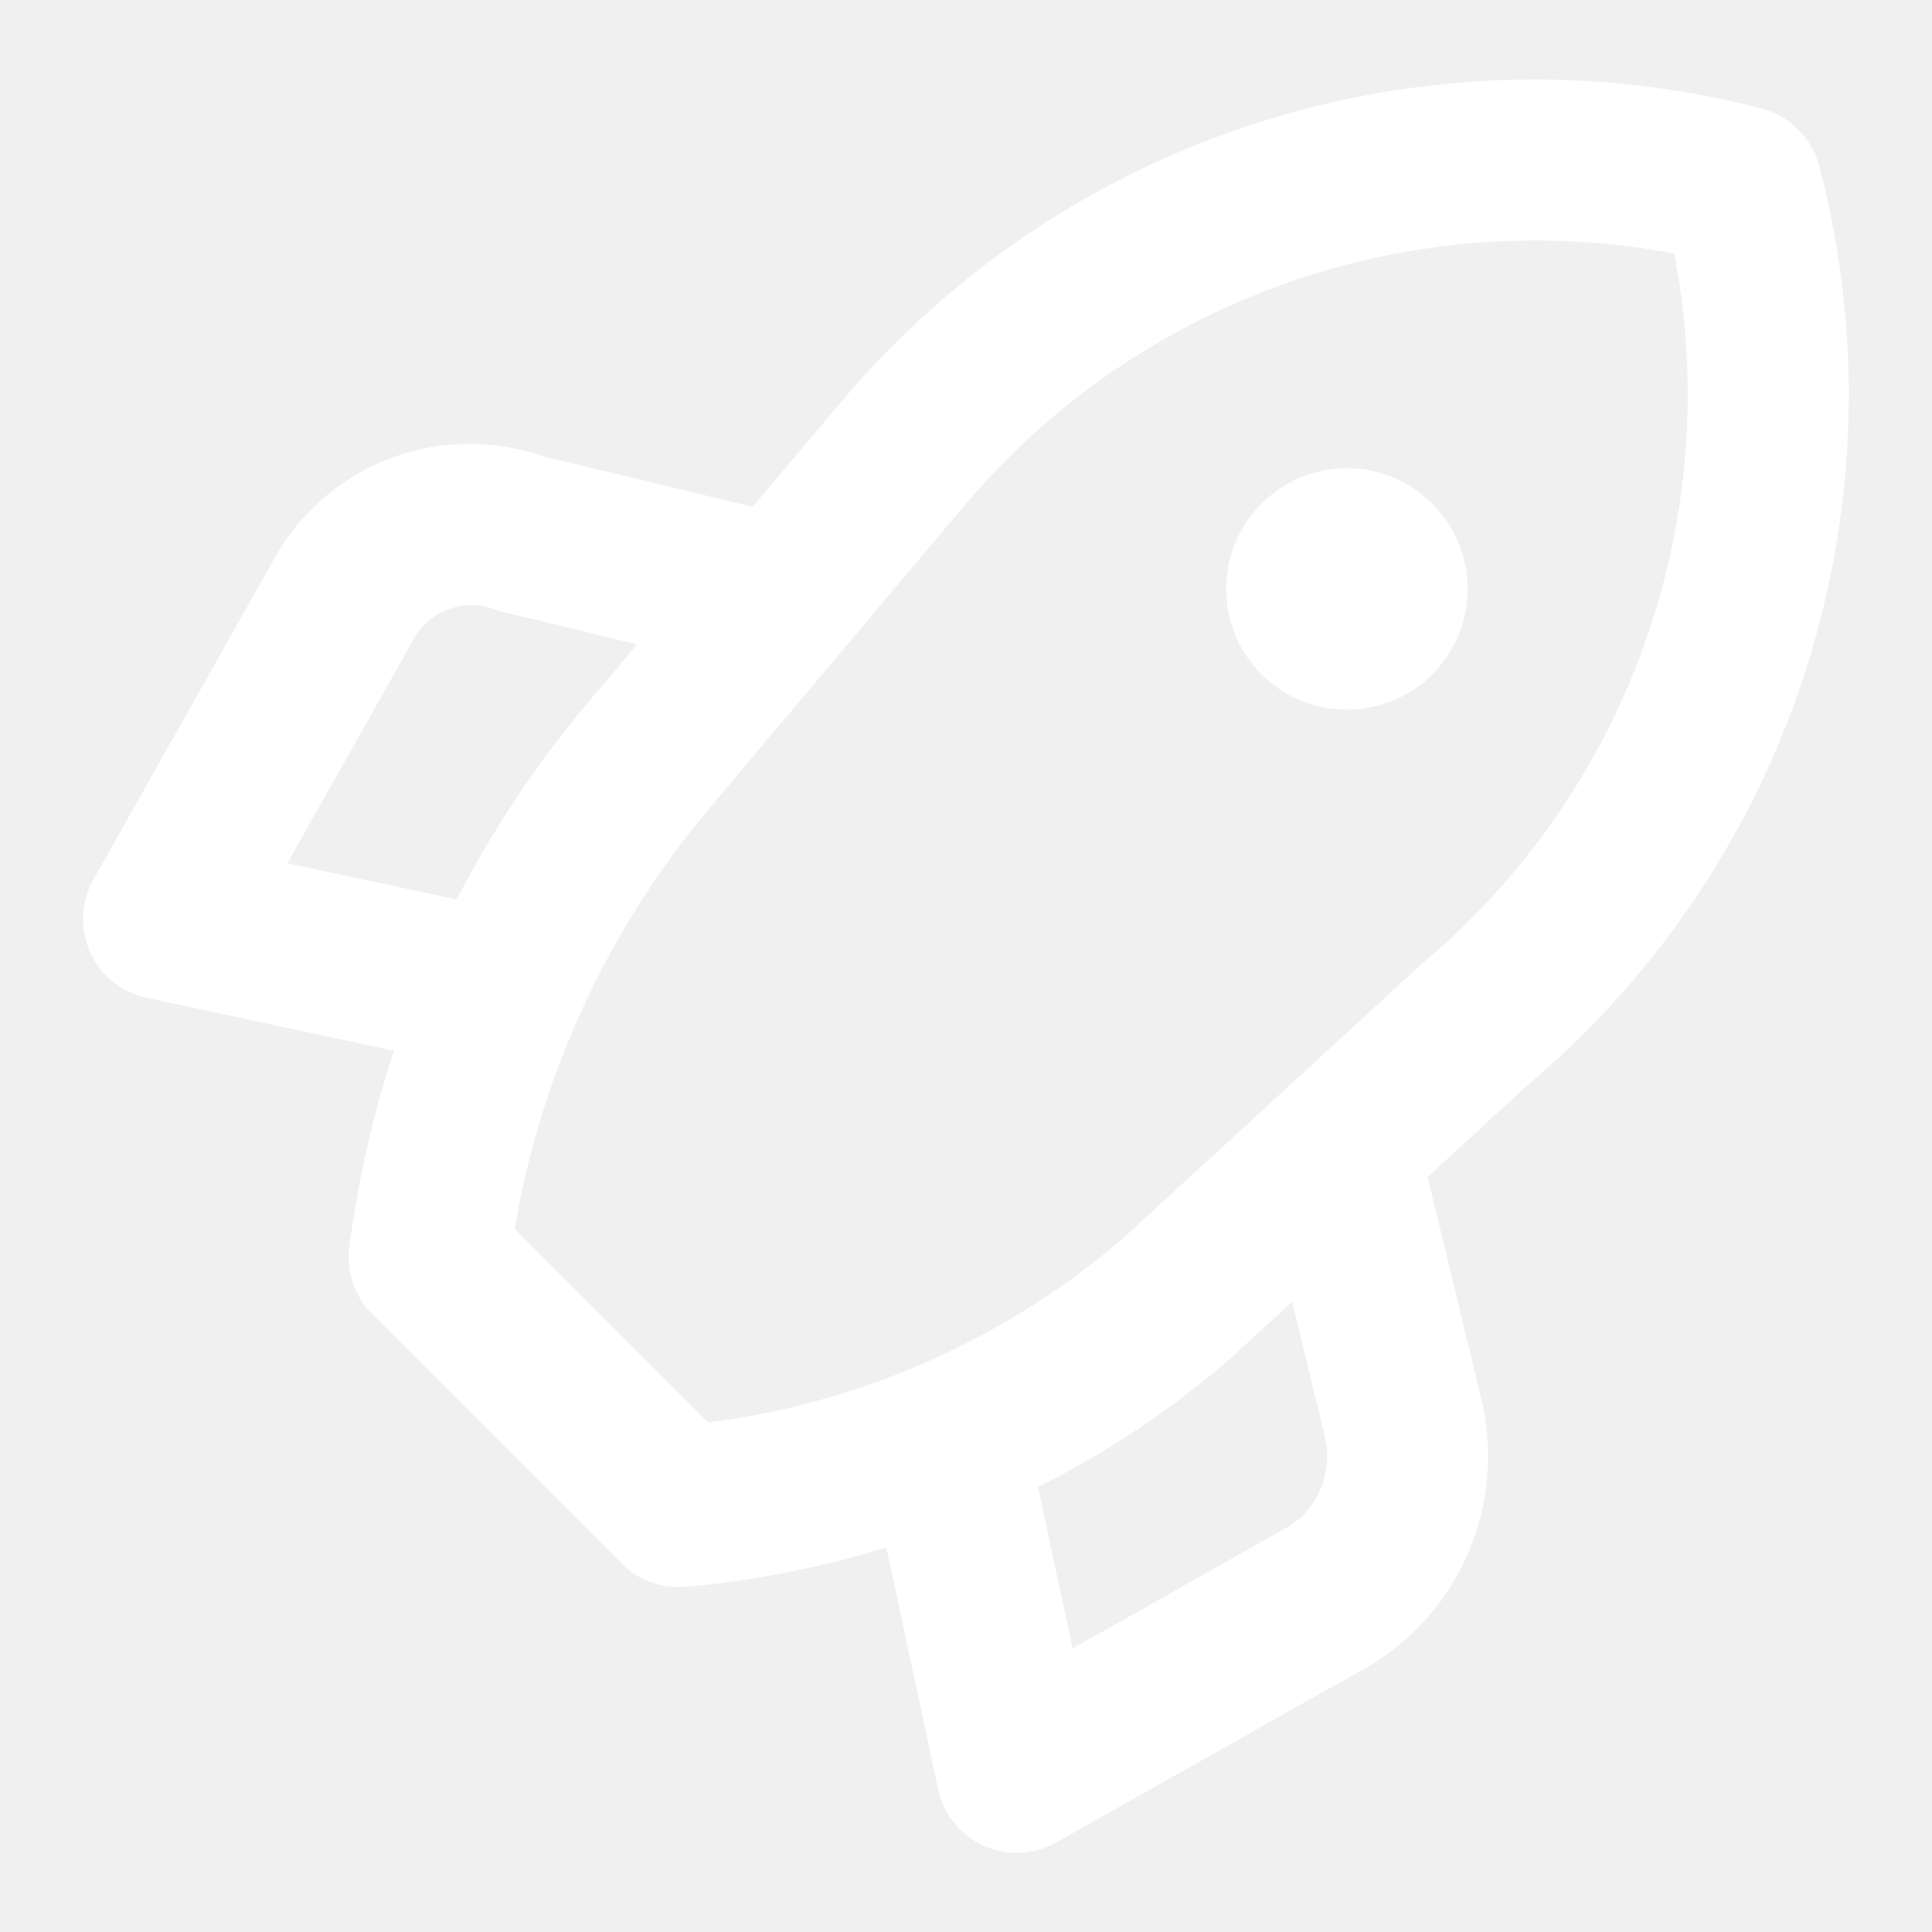
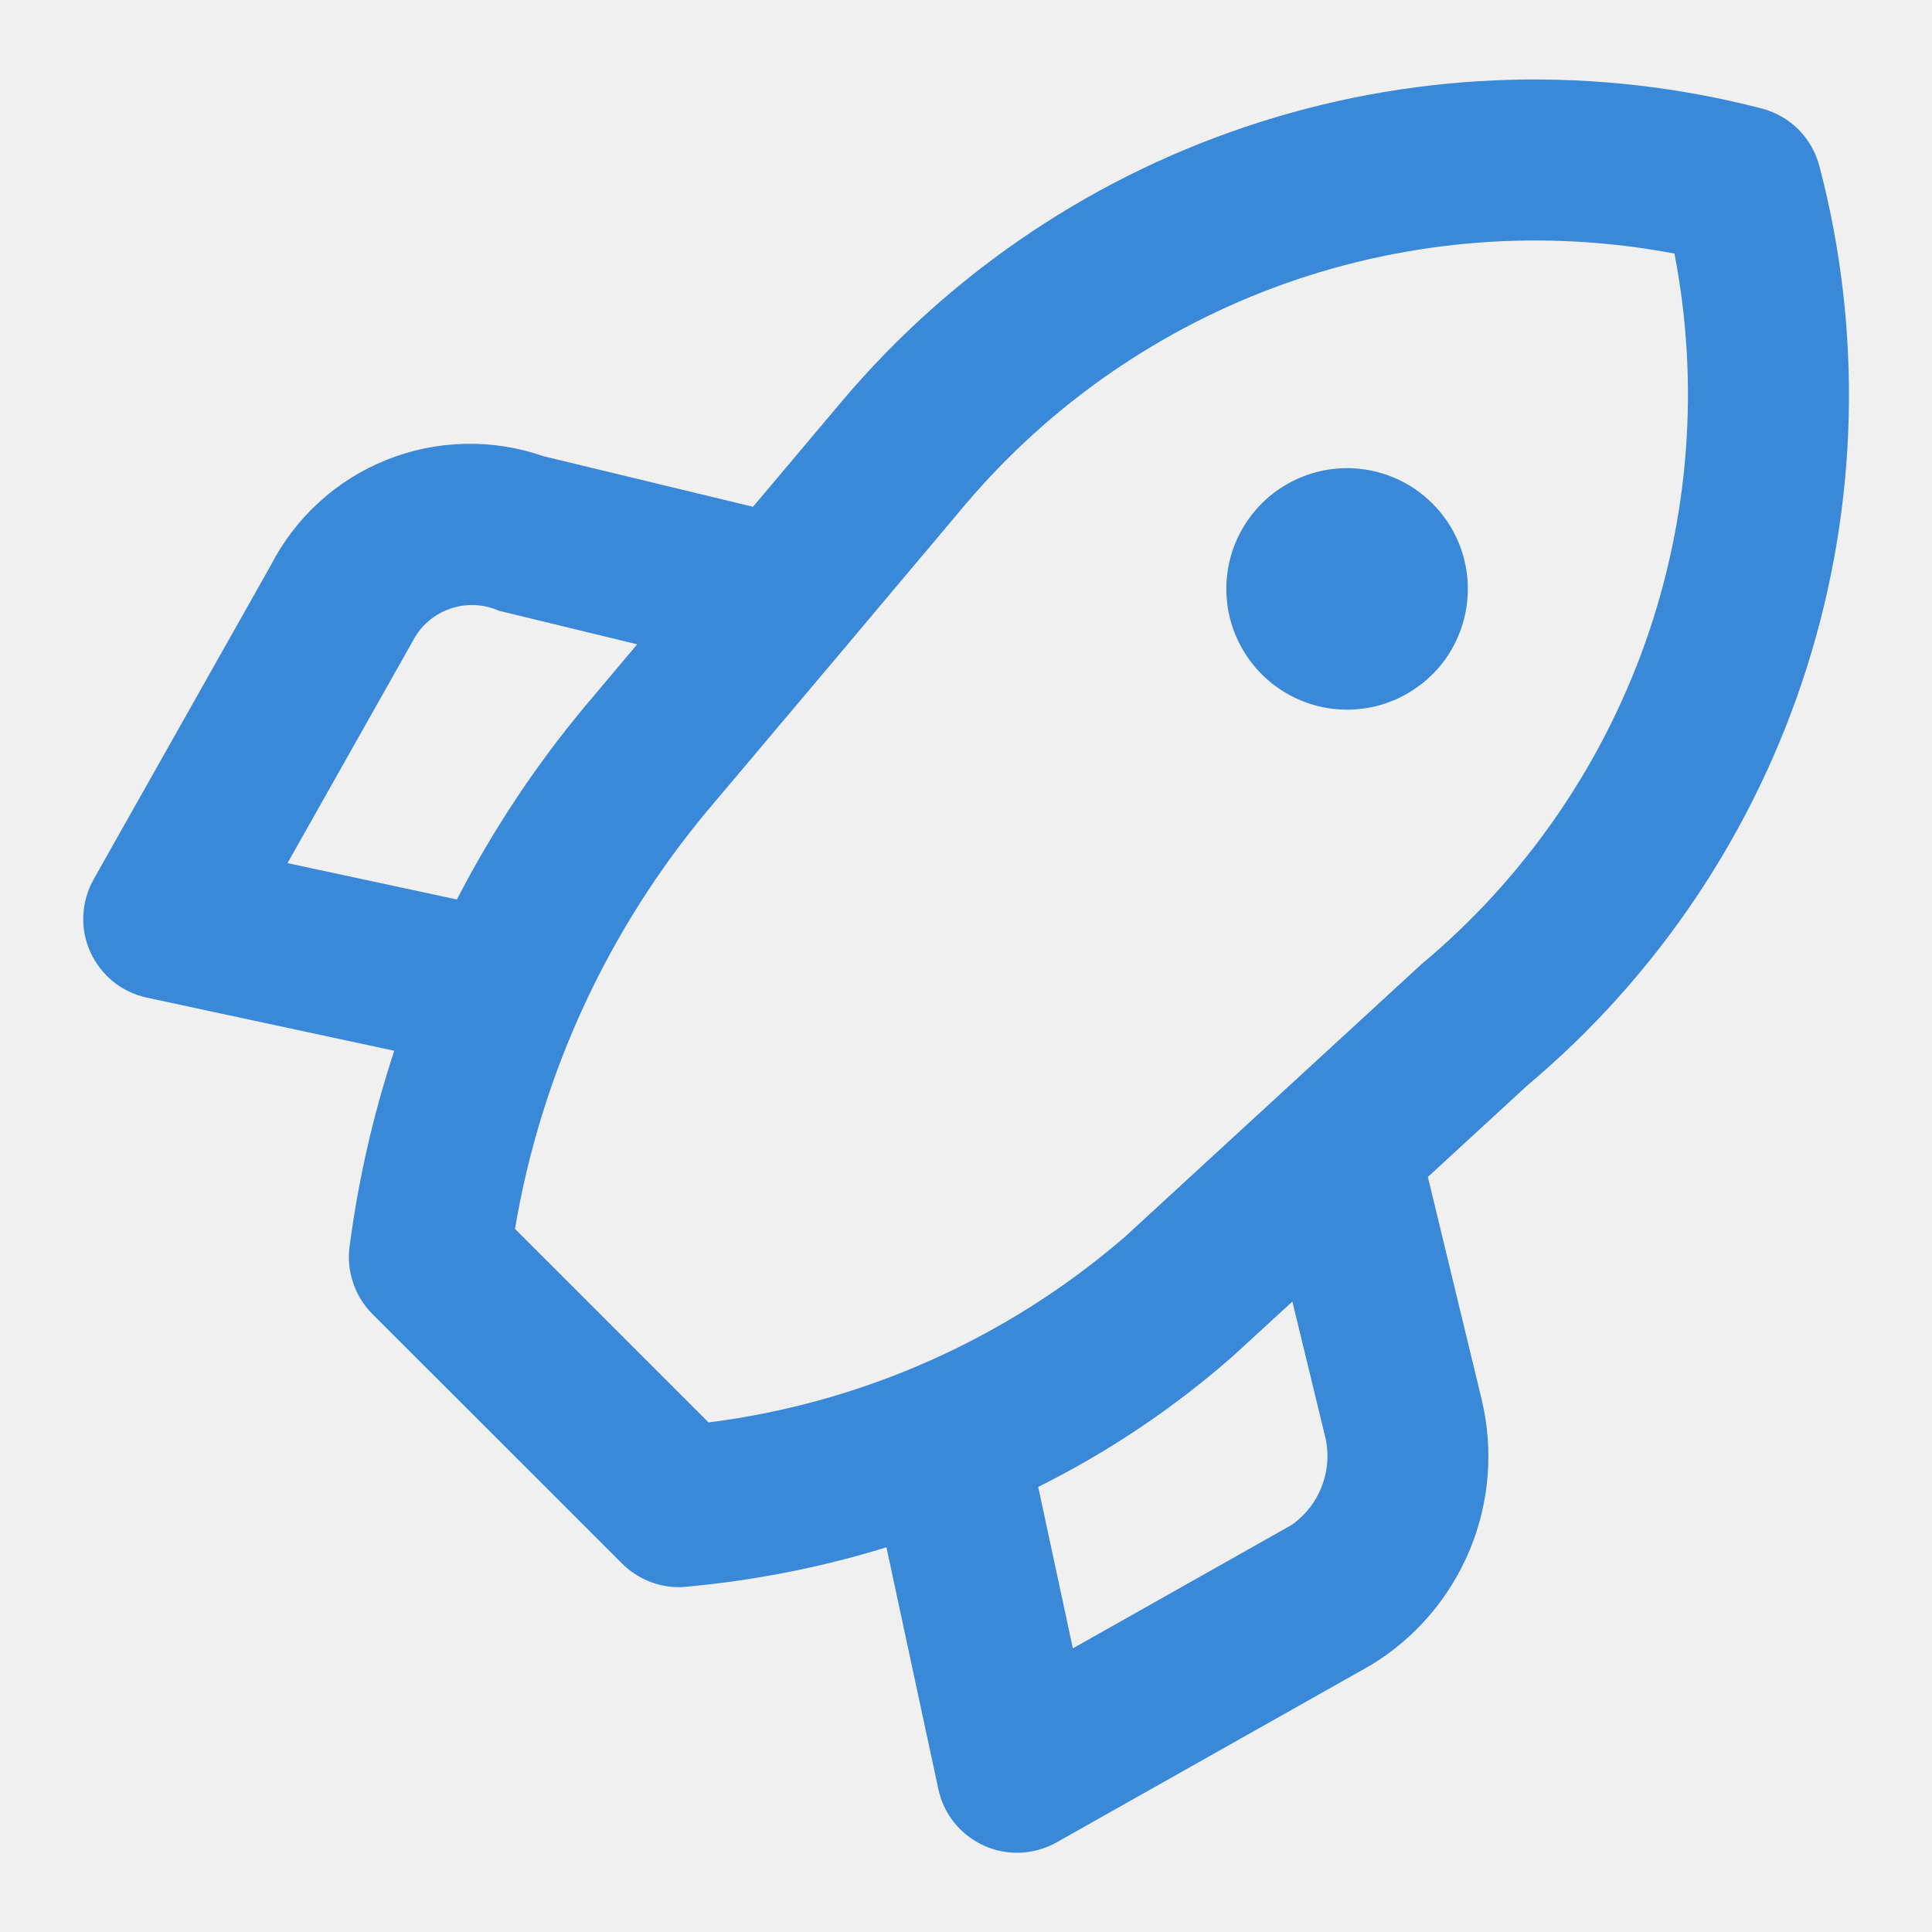
<svg xmlns="http://www.w3.org/2000/svg" width="16" height="16" viewBox="0 0 16 16" fill="none">
-   <g id="uil:rocket" clip-path="url(#clip0_424_381)">
-     <path id="Vector" d="M15.066 1.375C15.036 1.261 14.976 1.156 14.892 1.073C14.809 0.989 14.704 0.93 14.59 0.899C13.223 0.544 11.783 0.583 10.436 1.01C9.089 1.437 7.891 2.236 6.978 3.315L6.234 4.197L4.498 3.779C4.076 3.632 3.615 3.642 3.2 3.808C2.785 3.975 2.444 4.285 2.24 4.683L0.774 7.283C0.722 7.375 0.693 7.476 0.688 7.581C0.683 7.685 0.703 7.789 0.746 7.885C0.789 7.98 0.854 8.064 0.935 8.13C1.016 8.195 1.112 8.241 1.214 8.263L3.263 8.702C3.089 9.23 2.965 9.774 2.893 10.325C2.88 10.426 2.89 10.529 2.923 10.626C2.955 10.722 3.01 10.81 3.082 10.882L5.149 12.949C5.211 13.011 5.284 13.06 5.365 13.094C5.446 13.127 5.533 13.144 5.621 13.144C5.64 13.144 5.659 13.143 5.678 13.142C6.242 13.091 6.799 12.981 7.34 12.815L7.769 14.818C7.791 14.92 7.836 15.015 7.902 15.097C7.968 15.178 8.052 15.243 8.147 15.286C8.242 15.328 8.346 15.348 8.451 15.344C8.555 15.339 8.657 15.309 8.748 15.258L11.351 13.79C11.718 13.568 12.004 13.234 12.169 12.838C12.334 12.442 12.368 12.004 12.268 11.588L11.823 9.747L12.648 8.989C13.73 8.079 14.532 6.881 14.96 5.533C15.388 4.185 15.425 2.743 15.066 1.375ZM2.38 7.149L3.417 5.309C3.481 5.184 3.591 5.089 3.724 5.042C3.856 4.996 4.002 5.002 4.13 5.059L5.276 5.336L4.842 5.851C4.431 6.343 4.076 6.879 3.782 7.449L2.38 7.149ZM10.693 12.63L8.883 13.652L8.596 12.315C9.177 12.025 9.718 11.662 10.206 11.235L10.701 10.78L10.97 11.889C11.005 12.026 10.997 12.17 10.948 12.303C10.898 12.435 10.809 12.55 10.693 12.63ZM11.77 7.987L9.313 10.244C8.341 11.085 7.141 11.619 5.866 11.78L4.263 10.178C4.478 8.899 5.031 7.701 5.864 6.707L6.983 5.378C7.001 5.359 7.019 5.338 7.035 5.317L7.992 4.18C8.699 3.345 9.615 2.712 10.647 2.347C11.679 1.981 12.789 1.896 13.865 2.1C14.074 3.179 13.989 4.294 13.621 5.329C13.252 6.365 12.613 7.283 11.77 7.987ZM11.154 3.877C10.956 3.877 10.763 3.936 10.599 4.046C10.434 4.156 10.306 4.312 10.23 4.495C10.155 4.678 10.135 4.879 10.173 5.073C10.212 5.267 10.307 5.445 10.447 5.585C10.587 5.724 10.765 5.82 10.959 5.858C11.153 5.897 11.354 5.877 11.537 5.801C11.72 5.726 11.876 5.598 11.986 5.433C12.095 5.269 12.154 5.075 12.154 4.877C12.154 4.612 12.049 4.358 11.861 4.17C11.674 3.983 11.419 3.877 11.154 3.877Z" fill="white" />
-   </g>
-   <defs>
-     <clipPath id="clip0_424_381">
-       <rect width="16" height="16" fill="white" />
-     </clipPath>
-   </defs>
+   <path d="M15.067 1.374C15.037 1.26 14.977 1.156 14.894 1.072C14.81 0.989 14.706 0.929 14.592 0.899C13.225 0.544 11.784 0.582 10.438 1.01C9.091 1.437 7.893 2.236 6.98 3.314L6.236 4.197L4.5 3.778C4.078 3.631 3.617 3.642 3.202 3.808C2.787 3.974 2.446 4.285 2.242 4.683L0.775 7.283C0.724 7.374 0.695 7.476 0.69 7.58C0.685 7.685 0.705 7.789 0.748 7.884C0.791 7.979 0.856 8.063 0.937 8.129C1.018 8.195 1.114 8.24 1.216 8.262L3.265 8.702C3.091 9.23 2.967 9.773 2.895 10.324C2.881 10.425 2.892 10.528 2.925 10.625C2.957 10.722 3.012 10.809 3.084 10.882L5.151 12.948C5.213 13.01 5.286 13.059 5.367 13.093C5.448 13.127 5.535 13.144 5.623 13.144C5.642 13.144 5.661 13.143 5.68 13.141C6.244 13.09 6.8 12.981 7.341 12.814L7.771 14.817C7.793 14.919 7.838 15.015 7.904 15.096C7.97 15.177 8.054 15.242 8.149 15.285C8.244 15.328 8.348 15.348 8.453 15.343C8.557 15.338 8.659 15.309 8.75 15.258L11.353 13.79C11.72 13.567 12.006 13.234 12.171 12.838C12.336 12.442 12.37 12.004 12.27 11.587L11.825 9.747L12.649 8.989C13.732 8.079 14.534 6.88 14.962 5.532C15.39 4.184 15.427 2.742 15.067 1.374ZM2.381 7.148L3.419 5.308C3.483 5.184 3.593 5.088 3.726 5.042C3.858 4.995 4.004 5.001 4.132 5.058L5.277 5.336L4.844 5.85C4.433 6.343 4.078 6.879 3.784 7.449L2.381 7.148ZM10.695 12.63L8.885 13.651L8.598 12.314C9.179 12.025 9.719 11.662 10.207 11.234L10.703 10.779L10.972 11.888C11.007 12.025 10.999 12.17 10.949 12.302C10.9 12.435 10.811 12.549 10.695 12.63ZM11.771 7.986L9.315 10.244C8.342 11.084 7.143 11.619 5.868 11.78L4.265 10.177C4.48 8.898 5.033 7.7 5.865 6.706L6.985 5.378C7.003 5.358 7.021 5.338 7.037 5.316L7.993 4.18C8.701 3.344 9.617 2.712 10.649 2.346C11.681 1.981 12.791 1.896 13.867 2.1C14.076 3.179 13.991 4.294 13.623 5.329C13.254 6.364 12.615 7.282 11.771 7.986ZM11.156 3.877C10.958 3.877 10.765 3.936 10.6 4.046C10.436 4.155 10.308 4.312 10.232 4.494C10.156 4.677 10.137 4.878 10.175 5.072C10.214 5.266 10.309 5.444 10.449 5.584C10.589 5.724 10.767 5.819 10.961 5.858C11.155 5.896 11.356 5.877 11.539 5.801C11.721 5.725 11.878 5.597 11.988 5.433C12.097 5.268 12.156 5.075 12.156 4.877C12.156 4.612 12.051 4.357 11.863 4.17C11.676 3.982 11.421 3.877 11.156 3.877Z" fill="#3A89D8" />
</svg>
